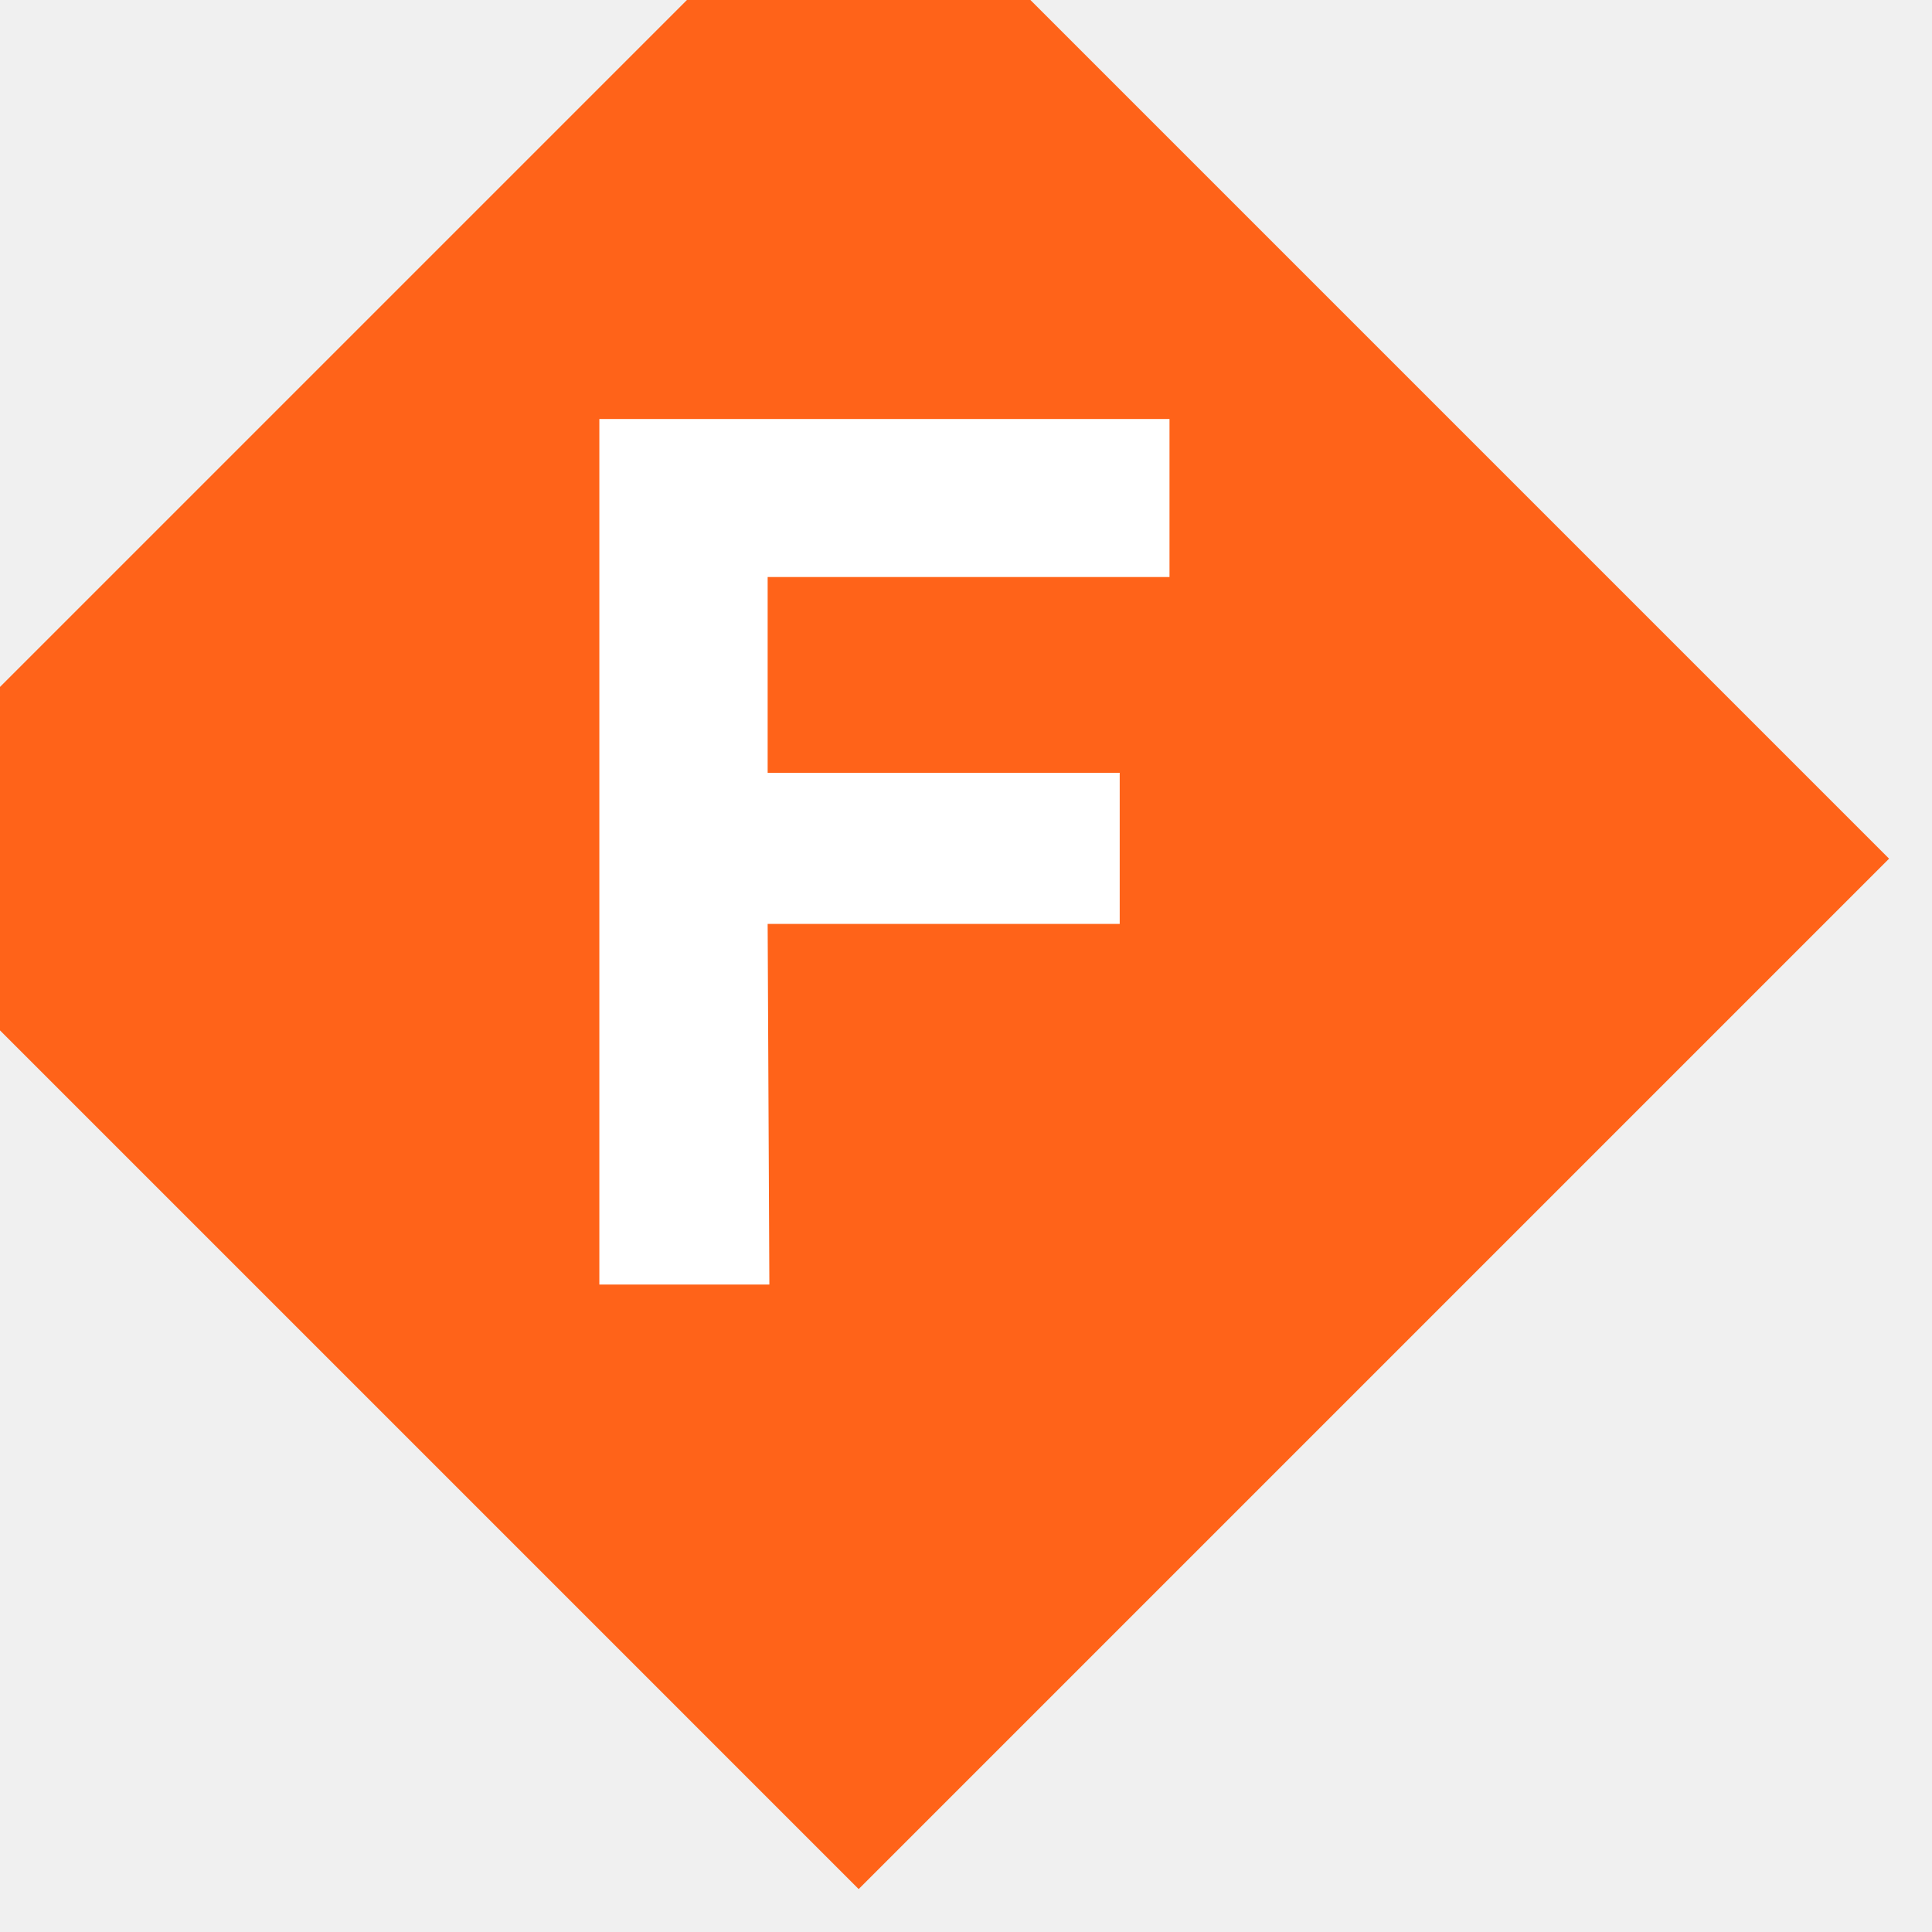
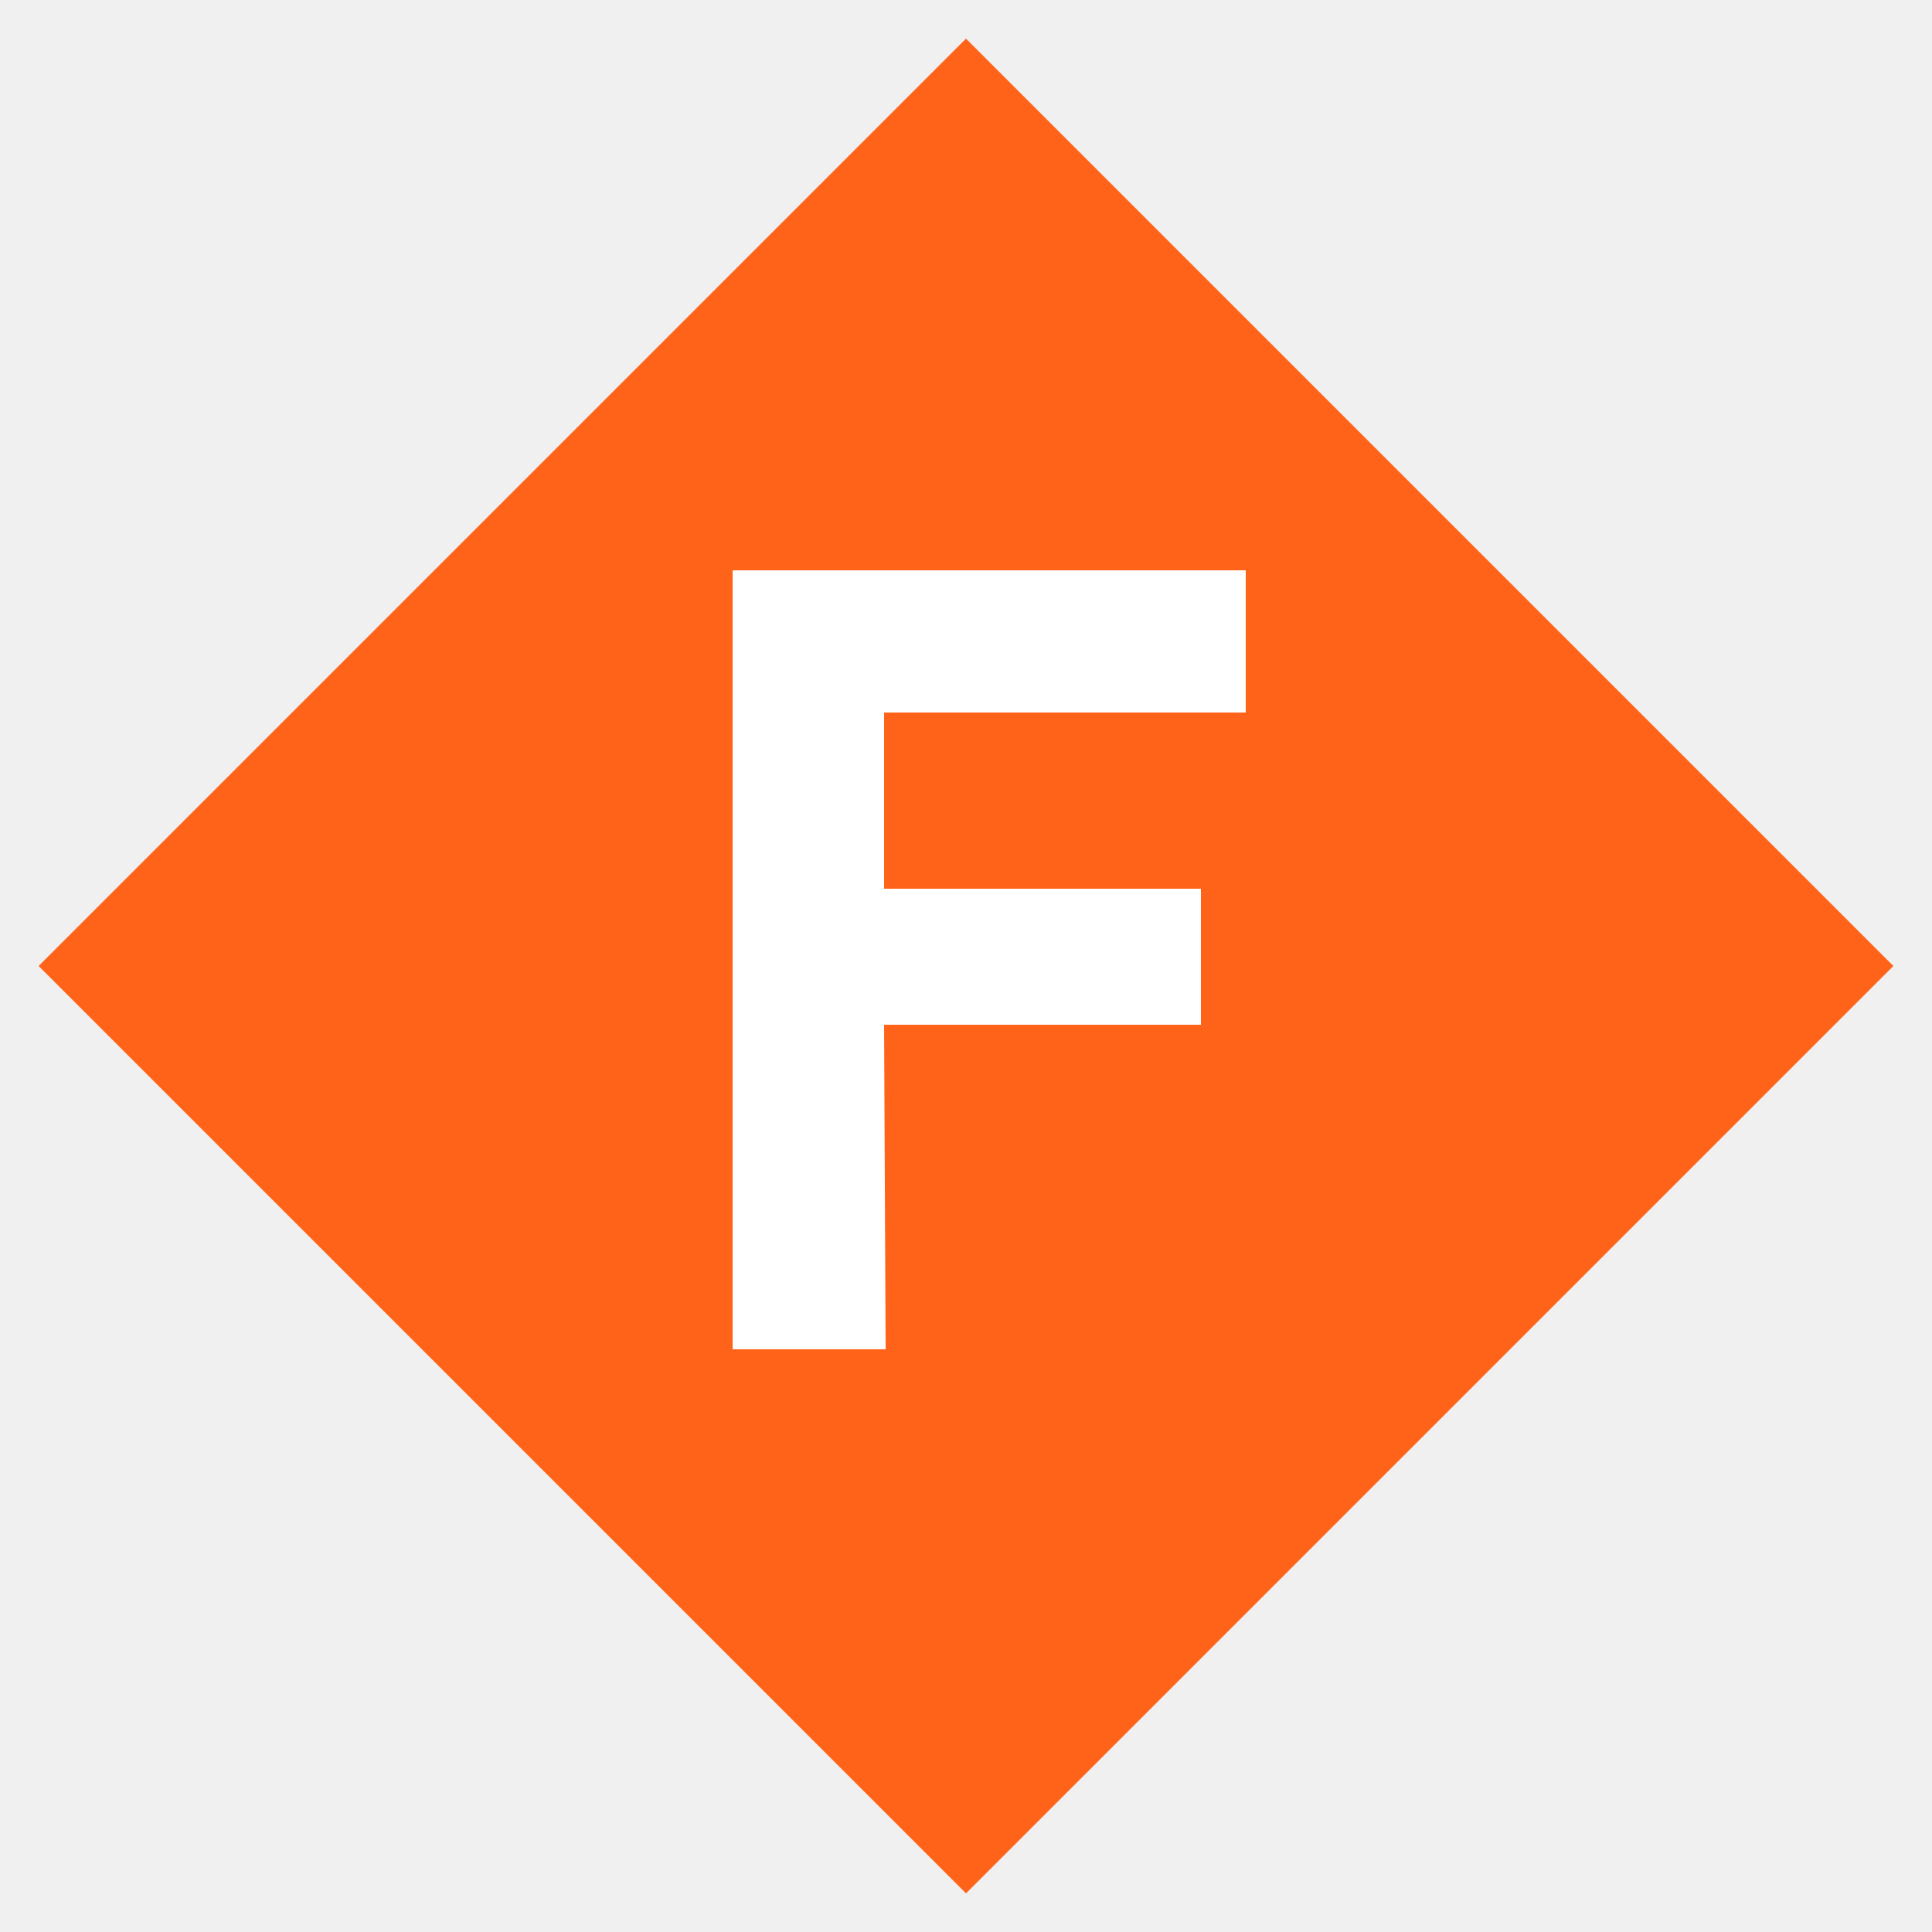
- <svg xmlns="http://www.w3.org/2000/svg" width="250px" height="250px" viewBox="12.5 12.5 112.5 112.5">
+ <svg xmlns="http://www.w3.org/2000/svg" width="250px" height="250px" viewBox="0 0 125 125">
  <path d="M62.5,2.5L122.5,62.5L62.5,122.5L2.5,62.5Z" fill="#FF6319" />
  <polygon points="80.6,46.1 80.6,36.9 47.4,36.9 47.4,87.3 57.3,87.3 57.2,66.3 77.7,66.3 77.7,57.5 57.2,57.5 57.2,46.1" fill="#FFF" />
</svg>
